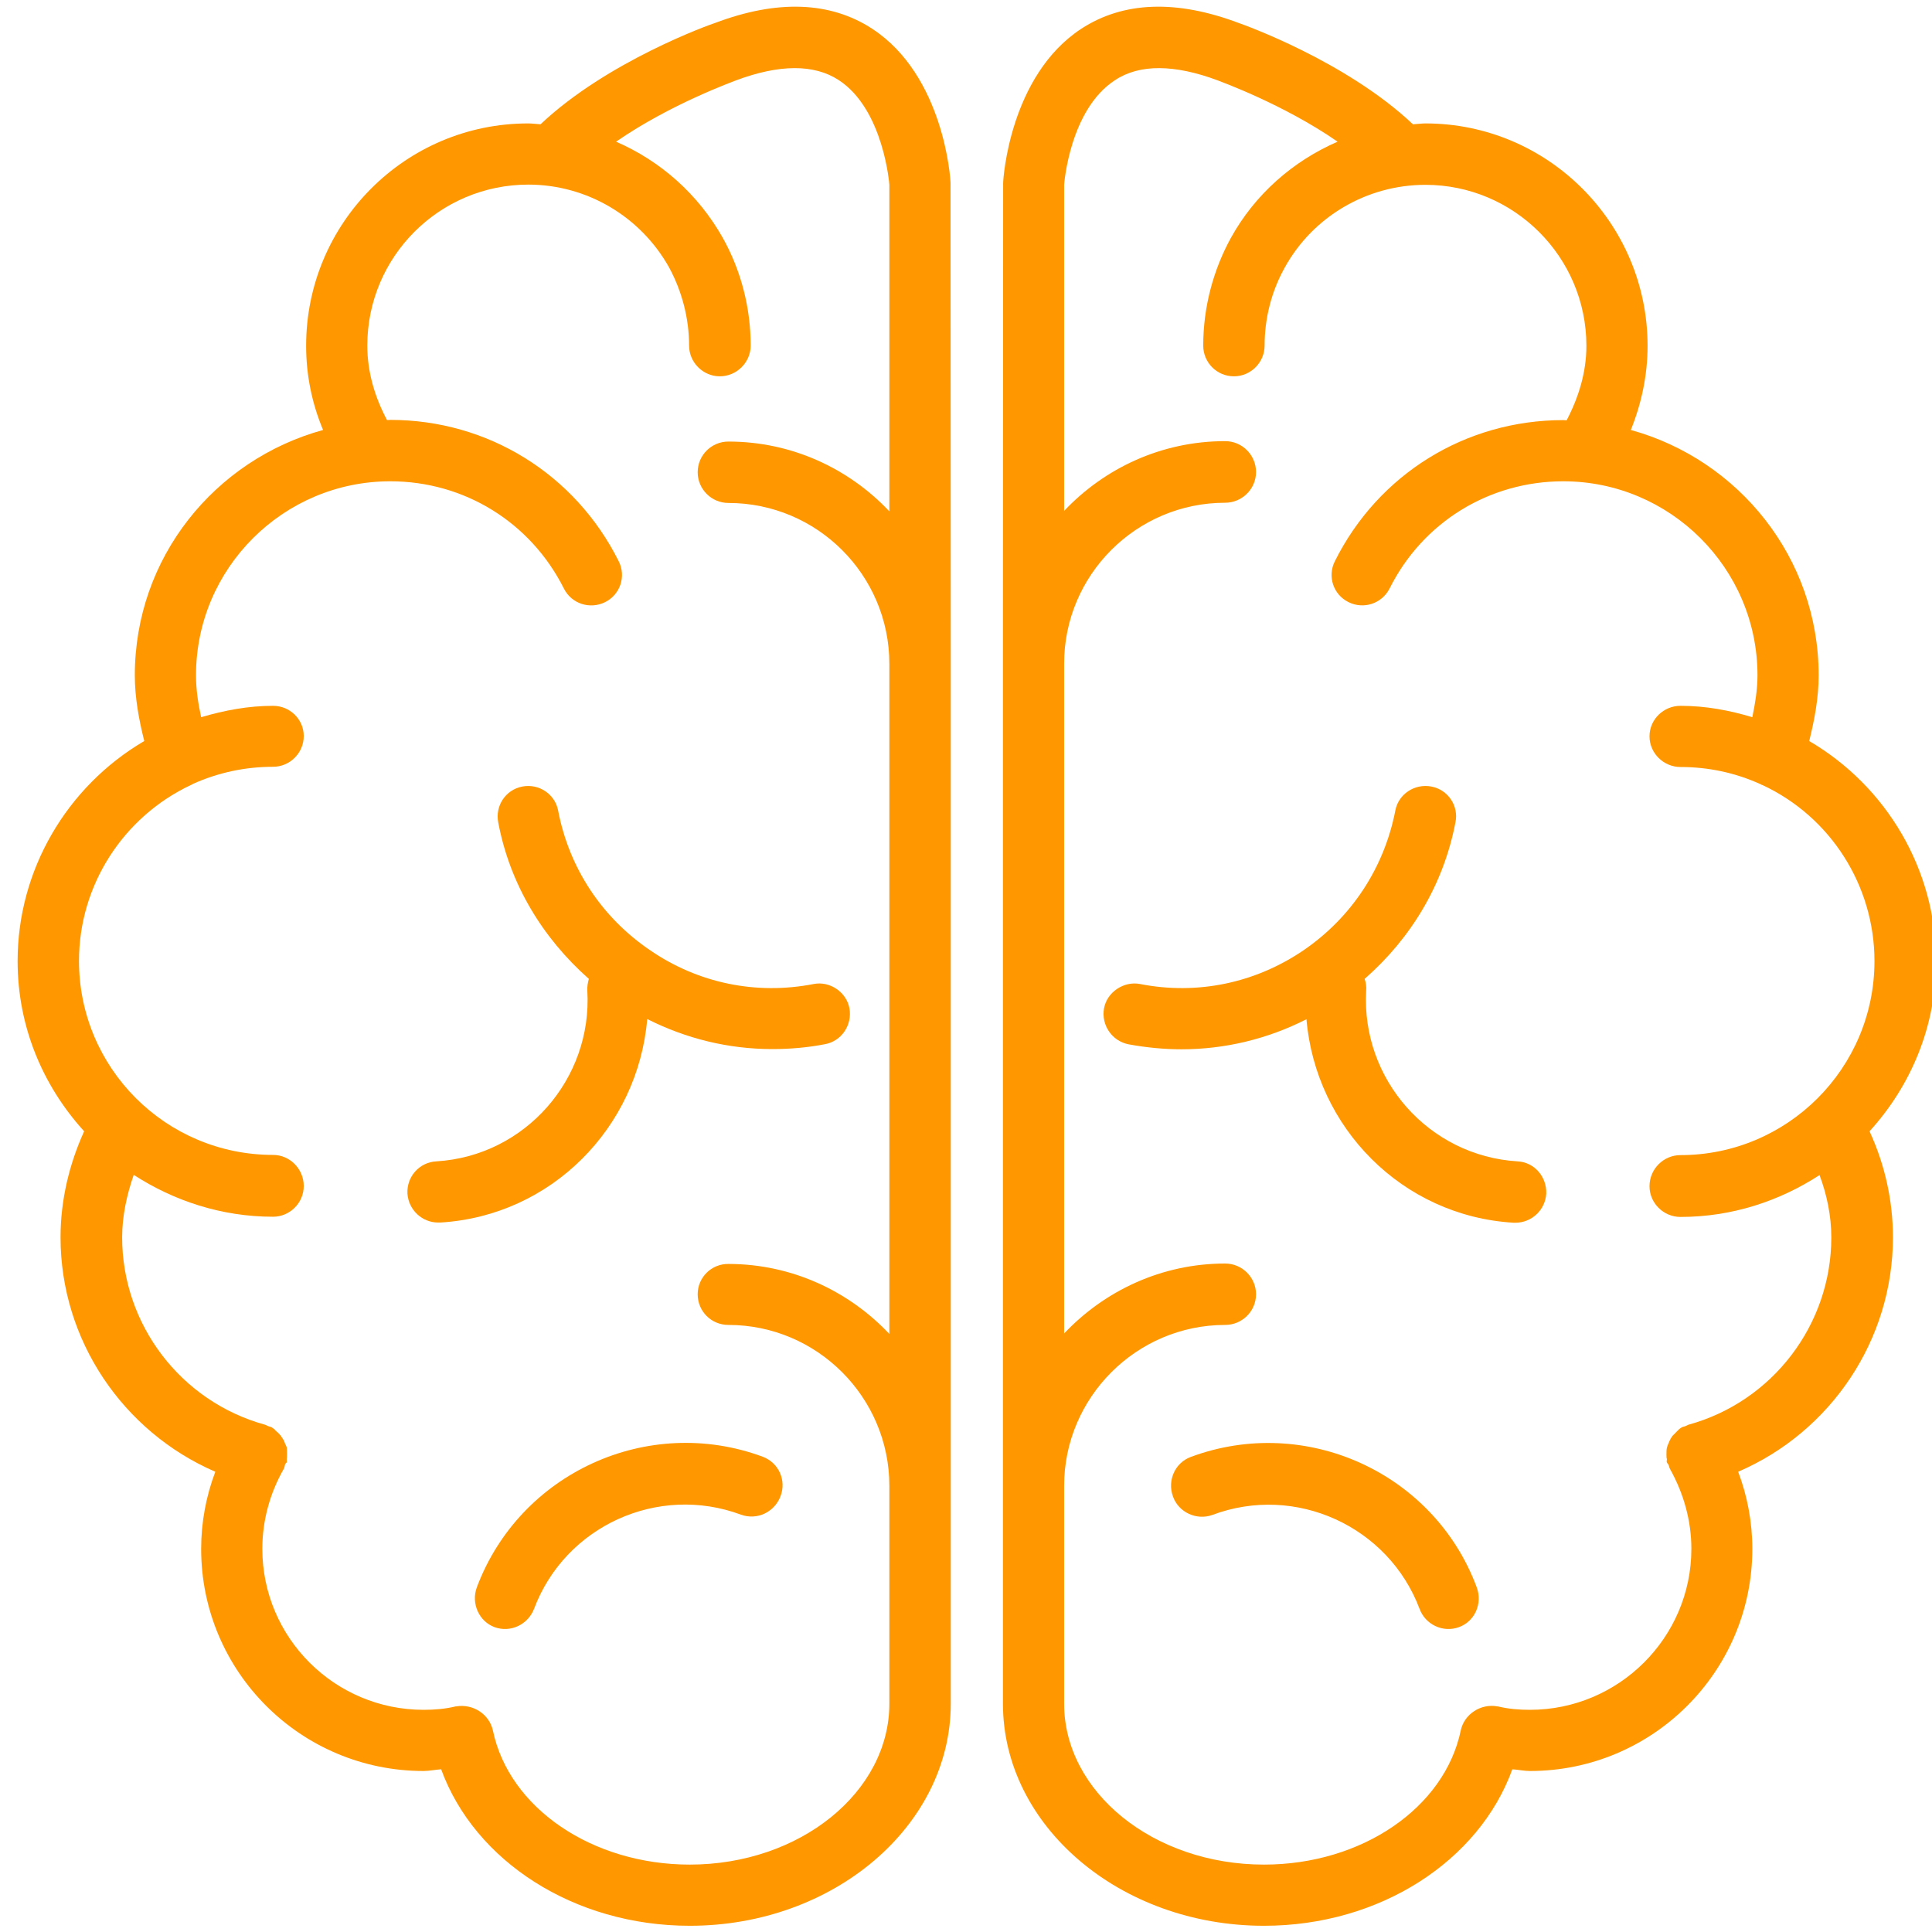
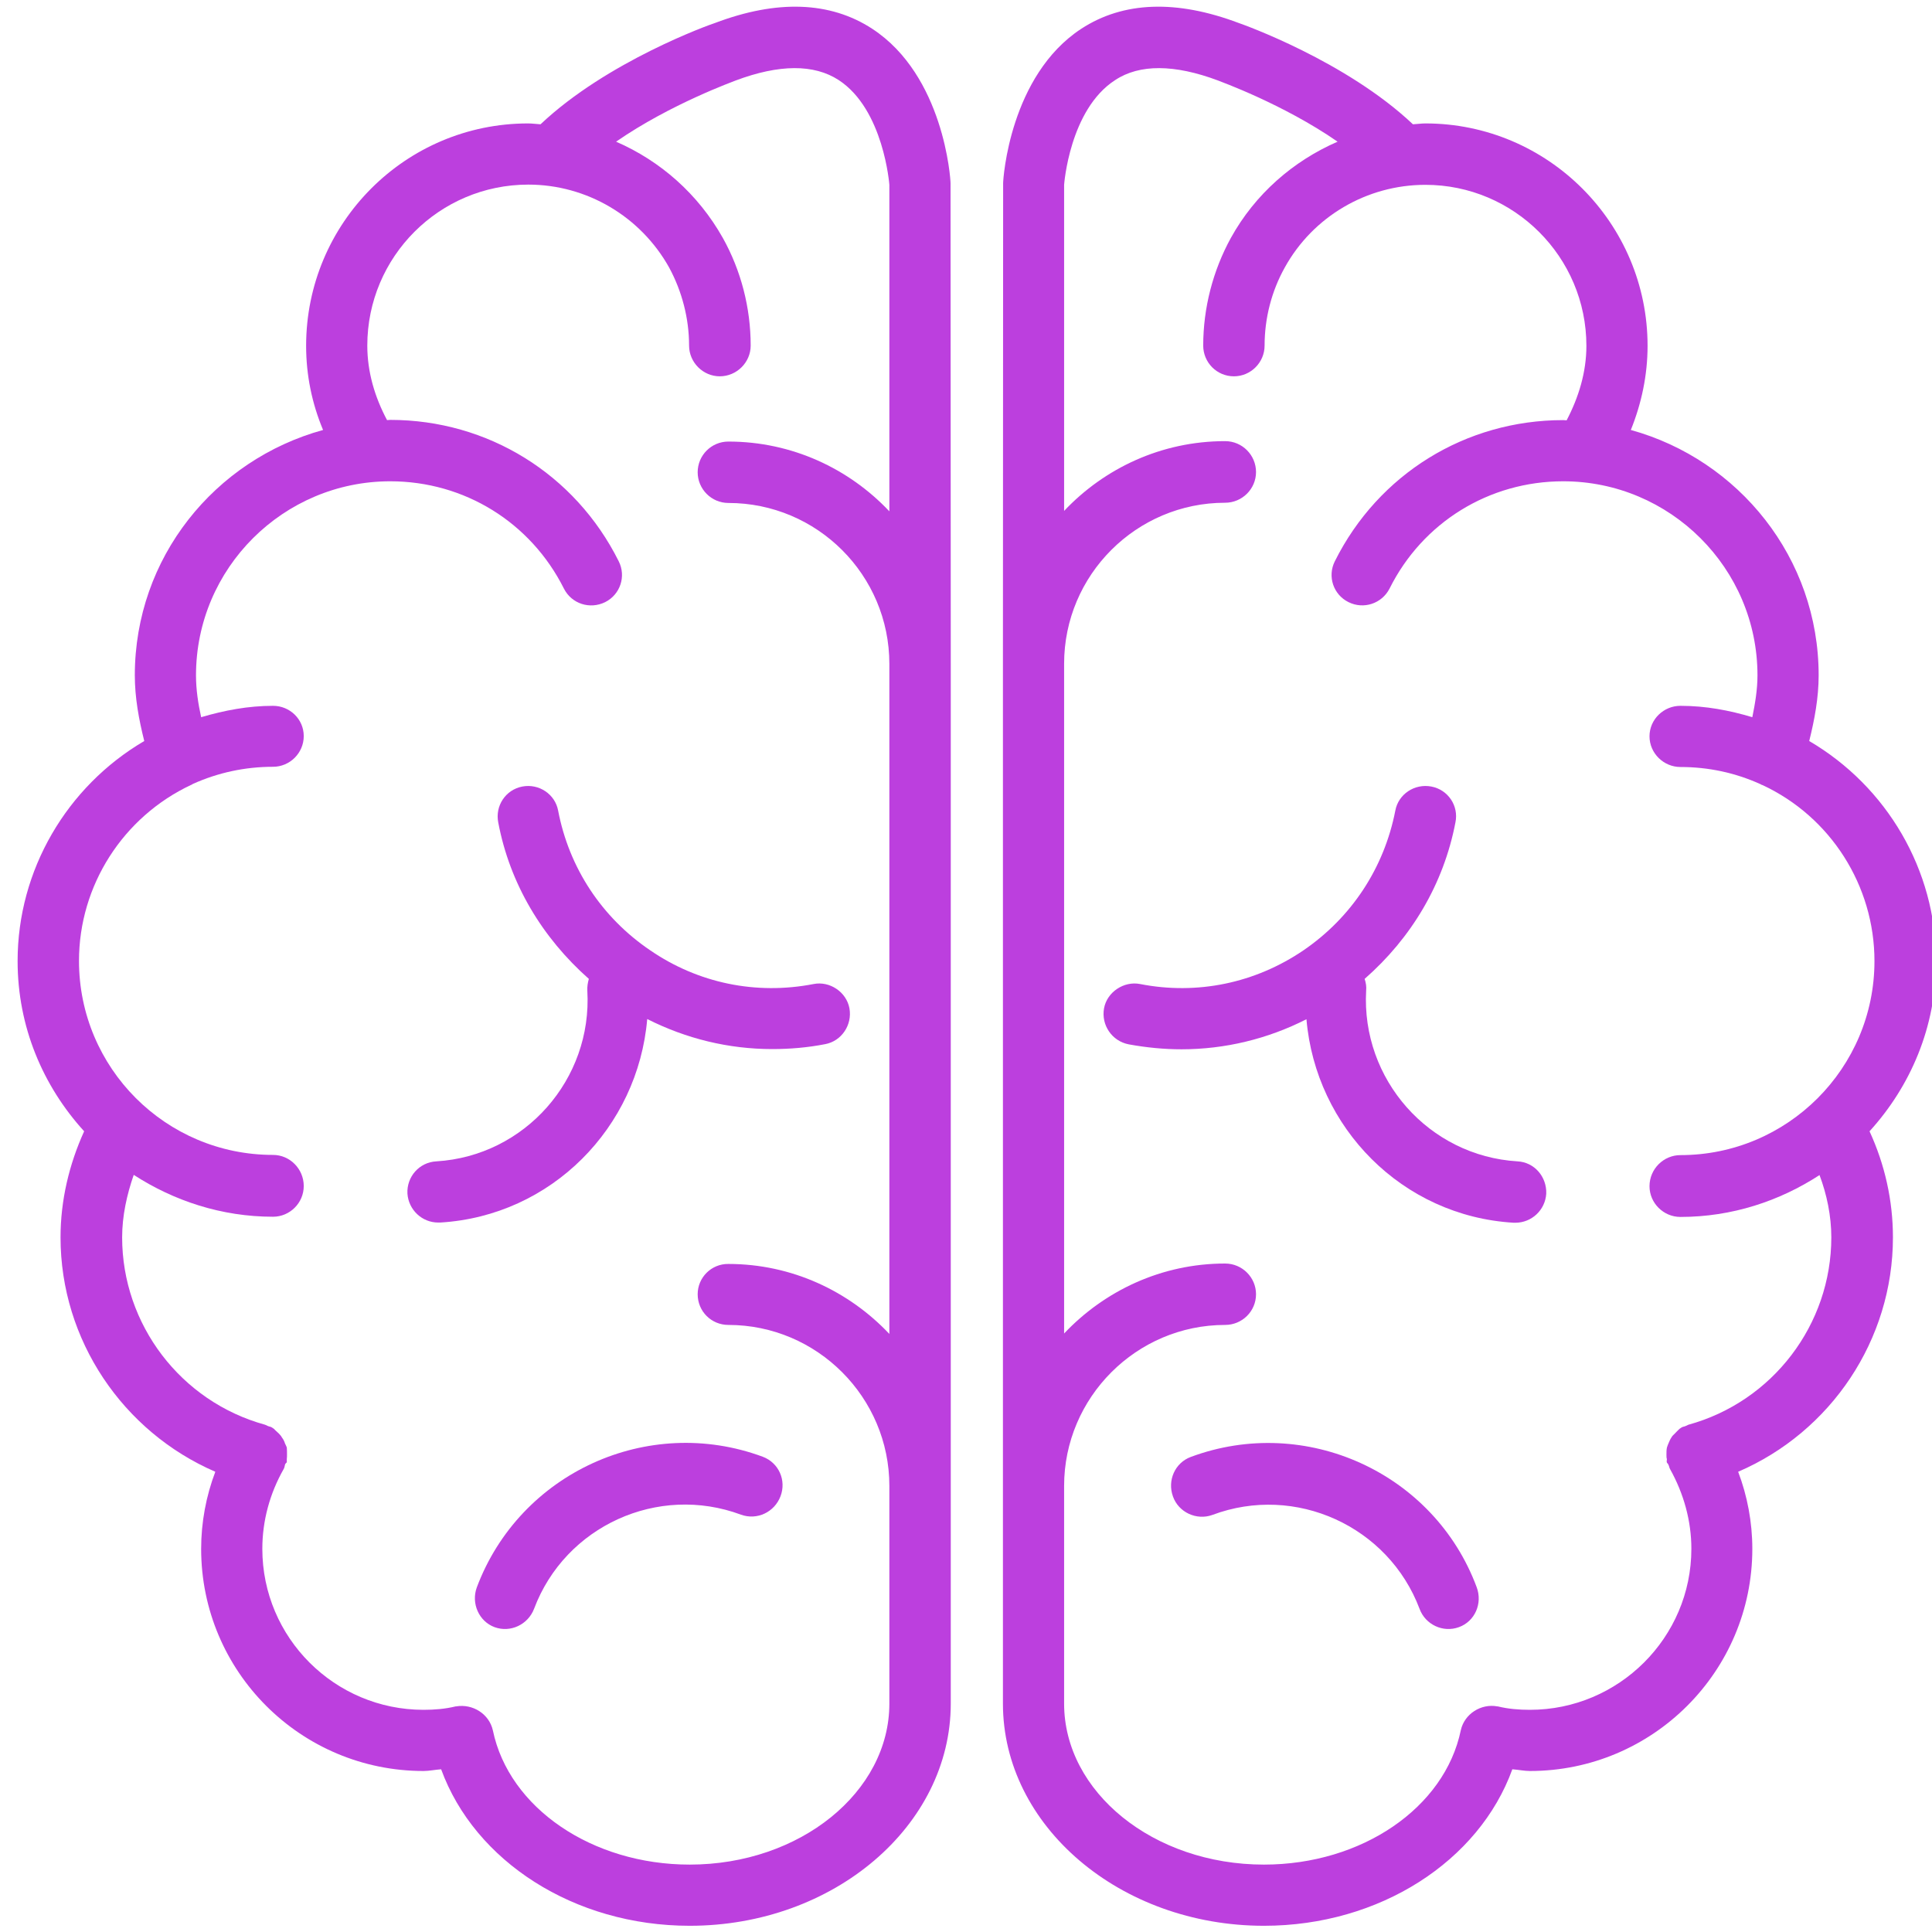
<svg xmlns="http://www.w3.org/2000/svg" width="500" zoomAndPan="magnify" viewBox="0 0 375 375" height="500" preserveAspectRatio="xMidYMid meet" version="1.0">
-   <path fill="#ff9800" d="M 92.543 308.125 C 91.418 311.207 92.957 314.707 96 315.832 C 99.082 316.957 102.5 315.332 103.668 312.25 C 109.707 296.207 127.707 288 143.832 294 C 146.957 295.125 150.332 293.5 151.5 290.418 C 152.668 287.332 151.168 283.918 148.043 282.75 C 125.75 274.5 100.875 285.875 92.543 308.125 Z M 92.543 308.125 " fill-opacity="1" fill-rule="nonzero" />
-   <path fill="#ff9800" d="M 169.293 5.582 C 161.125 0.25 150.793 -0.082 138.793 4.457 C 137.832 4.75 117.875 11.875 104.918 24.125 C 104.082 24.082 103.332 23.957 102.5 23.957 C 78.707 23.957 59.418 43.293 59.418 67.125 C 59.418 72.793 60.543 78.293 62.707 83.457 C 41.668 89.25 26.168 108.25 26.168 131.082 C 26.168 135.418 26.957 139.668 28 143.832 C 12.957 152.668 3.418 168.875 3.418 186.543 C 3.418 199.293 8.332 210.793 16.332 219.582 C 13.418 226 11.75 233 11.75 240.168 C 11.75 260.125 23.875 277.918 41.793 285.668 C 40 290.375 39.043 295.5 39.043 300.625 C 39.043 324.457 58.375 343.75 82.207 343.75 C 83.293 343.75 84.457 343.5 85.625 343.418 C 92.125 361.25 111.418 373.793 133.875 373.793 C 161.793 373.793 184.543 354.418 184.543 330.668 L 184.543 288.5 C 184.543 288.5 184.543 288.5 184.543 288.418 L 184.543 128.875 C 184.543 128.875 184.543 128.875 184.543 128.832 L 184.543 128.793 L 184.5 35.543 C 184.5 34.707 183.207 14.668 169.293 5.582 Z M 172.625 99.25 C 164.793 90.957 153.707 85.707 141.375 85.707 C 138.082 85.707 135.418 88.375 135.418 91.668 C 135.418 94.918 138.082 97.625 141.375 97.625 C 158.625 97.625 172.625 111.625 172.625 128.875 L 172.625 258.918 C 164.793 250.625 153.707 245.332 141.375 245.332 C 138.082 245.293 135.418 247.957 135.418 251.207 C 135.418 254.543 138.082 257.168 141.375 257.168 C 158.625 257.168 172.625 271.25 172.625 288.418 L 172.625 330.668 C 172.625 347.832 155.293 361.918 133.875 361.918 C 114.918 361.918 98.793 350.918 95.668 335.875 C 94.957 332.668 91.75 330.668 88.543 331.207 C 88.543 331.207 88.5 331.207 88.457 331.207 C 86.418 331.707 84.332 331.875 82.207 331.875 C 64.957 331.875 50.918 317.875 50.918 300.625 C 50.918 295.168 52.375 289.875 55.043 285.168 C 55.207 284.918 55.25 284.582 55.332 284.25 C 55.375 284.082 55.543 284 55.668 283.832 C 55.668 283.668 55.668 283.418 55.668 283.168 C 55.707 282.918 55.707 282.668 55.707 282.332 C 55.707 281.832 55.707 281.375 55.668 280.957 C 55.543 280.668 55.457 280.418 55.332 280.207 C 55.168 279.707 55 279.375 54.707 279 C 54.582 278.707 54.332 278.5 54.125 278.25 C 53.793 277.918 53.457 277.668 53.168 277.332 C 53 277.25 52.957 277.168 52.793 277.082 C 52.582 276.918 52.293 276.918 52 276.793 C 51.832 276.707 51.668 276.625 51.457 276.543 C 35.082 272.043 23.707 257.082 23.707 240.168 C 23.707 236 24.625 231.875 25.957 228.043 C 33.75 233.082 43 236.168 53 236.168 C 56.25 236.168 58.957 233.5 58.957 230.207 C 58.957 226.875 56.25 224.168 53 224.168 C 32.168 224.168 15.332 207.293 15.332 186.5 C 15.332 171.875 23.875 158.543 37.125 152.332 L 37.168 152.332 C 37.25 152.293 37.332 152.207 37.418 152.168 C 42.332 149.957 47.582 148.832 53 148.832 C 56.25 148.832 58.957 146.168 58.957 142.875 C 58.957 139.582 56.25 137 53 137 C 48.168 137 43.582 137.875 39.043 139.207 C 38.457 136.543 38.043 133.832 38.043 131.082 C 38.043 110.293 55 93.418 75.75 93.418 C 90.125 93.418 103 101.375 109.457 114.25 C 110.957 117.207 114.5 118.332 117.457 116.875 C 120.375 115.418 121.582 111.875 120.082 108.918 C 111.625 92 94.668 81.5 75.75 81.5 C 75.543 81.5 75.375 81.543 75.125 81.543 C 72.75 77.082 71.293 72.207 71.293 67.082 C 71.293 49.832 85.293 35.832 102.543 35.832 C 113.875 35.832 124.332 42 129.875 51.918 C 132.375 56.543 133.75 61.793 133.75 67.082 C 133.75 70.332 136.457 73.043 139.707 73.043 C 143 73.043 145.707 70.332 145.707 67.082 C 145.707 59.75 143.832 52.5 140.293 46.168 C 135.5 37.668 128.207 31.25 119.582 27.5 C 130.168 20.168 142.543 15.75 142.793 15.625 C 151.25 12.457 158 12.418 162.793 15.543 C 171.543 21.25 172.625 35.875 172.625 35.875 Z M 172.625 99.25 " fill-opacity="1" fill-rule="nonzero" />
-   <path fill="#ff9800" d="M 108.332 157.332 C 107.75 154.168 104.625 152.043 101.375 152.668 C 98.125 153.293 96.082 156.418 96.707 159.625 C 98.957 171.582 105.293 182.043 114.293 190 C 114.082 190.75 113.957 191.5 114 192.293 C 115 209.5 101.875 224.375 84.707 225.418 C 81.375 225.582 78.918 228.418 79.082 231.668 C 79.293 234.832 81.918 237.293 85.043 237.293 C 85.125 237.293 85.25 237.293 85.457 237.293 C 107.043 236 123.832 218.832 125.625 197.793 C 133.207 201.625 141.457 203.625 149.875 203.625 C 153.332 203.625 156.793 203.332 160.168 202.668 C 163.332 202.082 165.457 198.957 164.875 195.707 C 164.293 192.543 161.043 190.375 157.918 191 C 146.75 193.168 135.5 190.832 126.207 184.457 C 116.793 178.082 110.457 168.457 108.332 157.332 Z M 108.332 157.332 " fill-opacity="1" fill-rule="nonzero" />
-   <path fill="#ff9800" d="M 231.125 282.793 C 228.082 283.918 226.543 287.332 227.668 290.457 C 228.75 293.543 232.25 295.168 235.332 294.043 C 251.457 288 269.5 296.25 275.543 312.293 C 276.668 315.332 280.082 316.957 283.168 315.832 C 286.293 314.707 287.793 311.207 286.625 308.082 C 278.375 285.875 253.418 274.5 231.125 282.793 Z M 231.125 282.793 " fill-opacity="1" fill-rule="nonzero" />
-   <path fill="#ff9800" d="M 375.793 186.543 C 375.793 168.875 366.25 152.668 351.168 143.832 C 352.207 139.668 353 135.418 353 131.082 C 353 108.293 337.5 89.25 316.543 83.457 C 318.625 78.293 319.793 72.793 319.793 67.125 C 319.793 43.332 300.457 23.957 276.668 23.957 C 275.875 23.957 275.125 24.082 274.25 24.125 C 261.293 11.875 241.293 4.75 240.418 4.457 C 228.375 -0.082 218.043 0.25 209.875 5.582 C 196 14.668 194.707 34.707 194.707 35.543 L 194.668 128.793 L 194.668 128.832 C 194.668 128.832 194.668 128.875 194.668 128.875 L 194.668 288.418 C 194.668 288.5 194.668 288.5 194.668 288.5 L 194.668 330.668 C 194.668 354.418 217.418 373.793 245.332 373.793 C 267.793 373.793 287.082 361.25 293.543 343.418 C 294.707 343.5 295.875 343.75 296.957 343.75 C 320.75 343.75 340.125 324.457 340.125 300.625 C 340.125 295.5 339.168 290.375 337.375 285.668 C 355.375 277.918 367.418 260.082 367.418 240.168 C 367.418 233 365.832 226 362.875 219.582 C 370.875 210.793 375.793 199.293 375.793 186.543 Z M 327.707 276.543 C 327.5 276.625 327.375 276.707 327.168 276.793 C 326.918 276.918 326.582 276.918 326.375 277.082 C 326.207 277.168 326.168 277.25 326 277.332 C 325.668 277.668 325.375 277.918 325.082 278.25 C 324.832 278.5 324.582 278.707 324.457 278.957 C 324.168 279.375 324.043 279.707 323.832 280.207 C 323.75 280.418 323.625 280.668 323.543 281 C 323.457 281.418 323.457 281.875 323.457 282.375 C 323.457 282.707 323.457 282.957 323.543 283.207 C 323.543 283.457 323.457 283.707 323.543 283.875 C 323.625 284.043 323.793 284.125 323.832 284.293 C 324 284.582 324 284.918 324.168 285.168 C 326.793 289.875 328.293 295.168 328.293 300.625 C 328.293 317.875 314.168 331.875 296.957 331.875 C 294.832 331.875 292.75 331.707 290.707 331.207 L 290.625 331.207 C 287.457 330.625 284.25 332.668 283.543 335.832 C 280.418 350.918 264.293 361.918 245.332 361.918 C 223.875 361.918 206.543 347.832 206.543 330.668 L 206.543 288.418 C 206.543 271.25 220.582 257.168 237.793 257.168 C 241.082 257.168 243.793 254.543 243.793 251.207 C 243.793 247.957 241.125 245.25 237.793 245.25 C 225.457 245.25 214.375 250.543 206.543 258.832 L 206.543 128.832 C 206.543 111.582 220.582 97.582 237.793 97.582 C 241.082 97.582 243.793 94.918 243.793 91.625 C 243.793 88.332 241.125 85.625 237.793 85.625 C 225.457 85.625 214.375 90.875 206.543 99.168 L 206.543 35.875 C 206.543 35.875 207.582 21.25 216.457 15.543 C 221.168 12.418 227.957 12.457 236.418 15.625 C 236.668 15.75 249.043 20.168 259.625 27.5 C 251 31.25 243.625 37.668 238.918 46.168 C 235.418 52.543 233.543 59.793 233.543 67.082 C 233.543 70.332 236.168 73.043 239.5 73.043 C 242.793 73.043 245.457 70.332 245.457 67.082 C 245.457 61.793 246.793 56.543 249.375 51.918 C 254.832 42.043 265.293 35.875 276.668 35.875 C 293.875 35.875 307.918 49.875 307.918 67.125 C 307.918 72.25 306.418 77.125 304.082 81.582 C 303.832 81.582 303.625 81.543 303.418 81.543 C 284.5 81.543 267.543 92 259.082 108.957 C 257.625 111.875 258.793 115.418 261.75 116.875 C 264.668 118.332 268.207 117.168 269.707 114.25 C 276.125 101.375 289.043 93.418 303.418 93.418 C 324.168 93.418 341.125 110.293 341.125 131.082 C 341.125 133.832 340.668 136.543 340.125 139.207 C 335.668 137.875 331.082 137 326.168 137 C 322.918 137 320.168 139.625 320.168 142.918 C 320.168 146.207 322.918 148.875 326.168 148.875 C 331.625 148.875 336.832 150 341.707 152.207 C 341.832 152.25 341.918 152.332 342 152.375 L 342.082 152.375 C 355.332 158.543 363.832 171.918 363.832 186.543 C 363.832 207.332 346.957 224.207 326.168 224.207 C 322.918 224.207 320.168 226.875 320.168 230.25 C 320.168 233.5 322.875 236.207 326.168 236.207 C 336.168 236.207 345.418 233.125 353.168 228.082 C 354.582 231.832 355.457 236 355.457 240.168 C 355.457 257.082 344.082 272.043 327.707 276.543 Z M 327.707 276.543 " fill-opacity="1" fill-rule="nonzero" />
-   <path fill="#ff9800" d="M 294.543 225.418 C 277.332 224.375 264.207 209.5 265.168 192.293 C 265.25 191.5 265.125 190.75 264.875 190 C 273.918 182.082 280.207 171.625 282.5 159.625 C 283.168 156.418 281.082 153.293 277.832 152.668 C 274.543 152.043 271.418 154.168 270.832 157.332 C 268.668 168.457 262.332 178.082 253 184.457 C 243.625 190.832 232.375 193.168 221.293 191 C 218.168 190.375 214.875 192.543 214.293 195.707 C 213.707 198.957 215.832 202.082 219.082 202.707 C 222.5 203.332 225.918 203.668 229.332 203.668 C 237.75 203.668 246.043 201.668 253.582 197.832 C 255.375 218.832 272.125 236.043 293.793 237.332 C 293.957 237.332 294.043 237.332 294.125 237.332 C 297.293 237.332 299.918 234.875 300.125 231.707 C 300.25 228.418 297.832 225.582 294.543 225.418 Z M 294.543 225.418 " fill-opacity="1" fill-rule="nonzero" />
+   <path fill="#bc3fde" d="M 92.543 308.125 C 91.418 311.207 92.957 314.707 96 315.832 C 99.082 316.957 102.5 315.332 103.668 312.25 C 109.707 296.207 127.707 288 143.832 294 C 146.957 295.125 150.332 293.5 151.5 290.418 C 152.668 287.332 151.168 283.918 148.043 282.75 C 125.75 274.5 100.875 285.875 92.543 308.125 Z M 92.543 308.125 " fill-opacity="1" fill-rule="nonzero" />
+   <path fill="#bc3fde" d="M 169.293 5.582 C 161.125 0.25 150.793 -0.082 138.793 4.457 C 137.832 4.75 117.875 11.875 104.918 24.125 C 104.082 24.082 103.332 23.957 102.5 23.957 C 78.707 23.957 59.418 43.293 59.418 67.125 C 59.418 72.793 60.543 78.293 62.707 83.457 C 41.668 89.25 26.168 108.25 26.168 131.082 C 26.168 135.418 26.957 139.668 28 143.832 C 12.957 152.668 3.418 168.875 3.418 186.543 C 3.418 199.293 8.332 210.793 16.332 219.582 C 13.418 226 11.75 233 11.75 240.168 C 11.75 260.125 23.875 277.918 41.793 285.668 C 40 290.375 39.043 295.5 39.043 300.625 C 39.043 324.457 58.375 343.75 82.207 343.75 C 83.293 343.75 84.457 343.5 85.625 343.418 C 92.125 361.25 111.418 373.793 133.875 373.793 C 161.793 373.793 184.543 354.418 184.543 330.668 L 184.543 288.5 C 184.543 288.5 184.543 288.5 184.543 288.418 L 184.543 128.875 C 184.543 128.875 184.543 128.875 184.543 128.832 L 184.543 128.793 L 184.5 35.543 C 184.5 34.707 183.207 14.668 169.293 5.582 Z M 172.625 99.25 C 164.793 90.957 153.707 85.707 141.375 85.707 C 138.082 85.707 135.418 88.375 135.418 91.668 C 135.418 94.918 138.082 97.625 141.375 97.625 C 158.625 97.625 172.625 111.625 172.625 128.875 L 172.625 258.918 C 164.793 250.625 153.707 245.332 141.375 245.332 C 138.082 245.293 135.418 247.957 135.418 251.207 C 135.418 254.543 138.082 257.168 141.375 257.168 C 158.625 257.168 172.625 271.25 172.625 288.418 L 172.625 330.668 C 172.625 347.832 155.293 361.918 133.875 361.918 C 114.918 361.918 98.793 350.918 95.668 335.875 C 94.957 332.668 91.75 330.668 88.543 331.207 C 88.543 331.207 88.5 331.207 88.457 331.207 C 86.418 331.707 84.332 331.875 82.207 331.875 C 64.957 331.875 50.918 317.875 50.918 300.625 C 50.918 295.168 52.375 289.875 55.043 285.168 C 55.207 284.918 55.25 284.582 55.332 284.25 C 55.375 284.082 55.543 284 55.668 283.832 C 55.668 283.668 55.668 283.418 55.668 283.168 C 55.707 282.918 55.707 282.668 55.707 282.332 C 55.707 281.832 55.707 281.375 55.668 280.957 C 55.543 280.668 55.457 280.418 55.332 280.207 C 55.168 279.707 55 279.375 54.707 279 C 54.582 278.707 54.332 278.5 54.125 278.25 C 53.793 277.918 53.457 277.668 53.168 277.332 C 53 277.25 52.957 277.168 52.793 277.082 C 52.582 276.918 52.293 276.918 52 276.793 C 51.832 276.707 51.668 276.625 51.457 276.543 C 35.082 272.043 23.707 257.082 23.707 240.168 C 23.707 236 24.625 231.875 25.957 228.043 C 33.75 233.082 43 236.168 53 236.168 C 56.25 236.168 58.957 233.5 58.957 230.207 C 58.957 226.875 56.25 224.168 53 224.168 C 32.168 224.168 15.332 207.293 15.332 186.5 C 15.332 171.875 23.875 158.543 37.125 152.332 L 37.168 152.332 C 37.25 152.293 37.332 152.207 37.418 152.168 C 42.332 149.957 47.582 148.832 53 148.832 C 56.25 148.832 58.957 146.168 58.957 142.875 C 58.957 139.582 56.25 137 53 137 C 48.168 137 43.582 137.875 39.043 139.207 C 38.457 136.543 38.043 133.832 38.043 131.082 C 38.043 110.293 55 93.418 75.75 93.418 C 90.125 93.418 103 101.375 109.457 114.25 C 110.957 117.207 114.5 118.332 117.457 116.875 C 120.375 115.418 121.582 111.875 120.082 108.918 C 111.625 92 94.668 81.5 75.75 81.5 C 75.543 81.5 75.375 81.543 75.125 81.543 C 72.75 77.082 71.293 72.207 71.293 67.082 C 71.293 49.832 85.293 35.832 102.543 35.832 C 113.875 35.832 124.332 42 129.875 51.918 C 132.375 56.543 133.75 61.793 133.75 67.082 C 133.75 70.332 136.457 73.043 139.707 73.043 C 143 73.043 145.707 70.332 145.707 67.082 C 145.707 59.75 143.832 52.5 140.293 46.168 C 135.5 37.668 128.207 31.25 119.582 27.5 C 130.168 20.168 142.543 15.75 142.793 15.625 C 151.25 12.457 158 12.418 162.793 15.543 C 171.543 21.25 172.625 35.875 172.625 35.875 Z M 172.625 99.25 " fill-opacity="1" fill-rule="nonzero" />
+   <path fill="#bc3fde" d="M 108.332 157.332 C 107.75 154.168 104.625 152.043 101.375 152.668 C 98.125 153.293 96.082 156.418 96.707 159.625 C 98.957 171.582 105.293 182.043 114.293 190 C 114.082 190.75 113.957 191.5 114 192.293 C 115 209.5 101.875 224.375 84.707 225.418 C 81.375 225.582 78.918 228.418 79.082 231.668 C 79.293 234.832 81.918 237.293 85.043 237.293 C 85.125 237.293 85.25 237.293 85.457 237.293 C 107.043 236 123.832 218.832 125.625 197.793 C 133.207 201.625 141.457 203.625 149.875 203.625 C 153.332 203.625 156.793 203.332 160.168 202.668 C 163.332 202.082 165.457 198.957 164.875 195.707 C 164.293 192.543 161.043 190.375 157.918 191 C 146.75 193.168 135.5 190.832 126.207 184.457 C 116.793 178.082 110.457 168.457 108.332 157.332 Z M 108.332 157.332 " fill-opacity="1" fill-rule="nonzero" />
+   <path fill="#bc3fde" d="M 231.125 282.793 C 228.082 283.918 226.543 287.332 227.668 290.457 C 228.75 293.543 232.25 295.168 235.332 294.043 C 251.457 288 269.5 296.25 275.543 312.293 C 276.668 315.332 280.082 316.957 283.168 315.832 C 286.293 314.707 287.793 311.207 286.625 308.082 C 278.375 285.875 253.418 274.5 231.125 282.793 Z M 231.125 282.793 " fill-opacity="1" fill-rule="nonzero" />
+   <path fill="#bc3fde" d="M 375.793 186.543 C 375.793 168.875 366.25 152.668 351.168 143.832 C 352.207 139.668 353 135.418 353 131.082 C 353 108.293 337.5 89.25 316.543 83.457 C 318.625 78.293 319.793 72.793 319.793 67.125 C 319.793 43.332 300.457 23.957 276.668 23.957 C 275.875 23.957 275.125 24.082 274.25 24.125 C 261.293 11.875 241.293 4.75 240.418 4.457 C 228.375 -0.082 218.043 0.25 209.875 5.582 C 196 14.668 194.707 34.707 194.707 35.543 L 194.668 128.793 L 194.668 128.832 C 194.668 128.832 194.668 128.875 194.668 128.875 L 194.668 288.418 C 194.668 288.5 194.668 288.5 194.668 288.5 L 194.668 330.668 C 194.668 354.418 217.418 373.793 245.332 373.793 C 267.793 373.793 287.082 361.25 293.543 343.418 C 294.707 343.5 295.875 343.75 296.957 343.75 C 320.75 343.75 340.125 324.457 340.125 300.625 C 340.125 295.5 339.168 290.375 337.375 285.668 C 355.375 277.918 367.418 260.082 367.418 240.168 C 367.418 233 365.832 226 362.875 219.582 C 370.875 210.793 375.793 199.293 375.793 186.543 Z M 327.707 276.543 C 327.5 276.625 327.375 276.707 327.168 276.793 C 326.918 276.918 326.582 276.918 326.375 277.082 C 326.207 277.168 326.168 277.25 326 277.332 C 325.668 277.668 325.375 277.918 325.082 278.25 C 324.832 278.5 324.582 278.707 324.457 278.957 C 324.168 279.375 324.043 279.707 323.832 280.207 C 323.75 280.418 323.625 280.668 323.543 281 C 323.457 281.418 323.457 281.875 323.457 282.375 C 323.457 282.707 323.457 282.957 323.543 283.207 C 323.543 283.457 323.457 283.707 323.543 283.875 C 323.625 284.043 323.793 284.125 323.832 284.293 C 324 284.582 324 284.918 324.168 285.168 C 326.793 289.875 328.293 295.168 328.293 300.625 C 328.293 317.875 314.168 331.875 296.957 331.875 C 294.832 331.875 292.75 331.707 290.707 331.207 L 290.625 331.207 C 287.457 330.625 284.25 332.668 283.543 335.832 C 280.418 350.918 264.293 361.918 245.332 361.918 C 223.875 361.918 206.543 347.832 206.543 330.668 L 206.543 288.418 C 206.543 271.25 220.582 257.168 237.793 257.168 C 241.082 257.168 243.793 254.543 243.793 251.207 C 243.793 247.957 241.125 245.25 237.793 245.25 C 225.457 245.25 214.375 250.543 206.543 258.832 L 206.543 128.832 C 206.543 111.582 220.582 97.582 237.793 97.582 C 241.082 97.582 243.793 94.918 243.793 91.625 C 243.793 88.332 241.125 85.625 237.793 85.625 C 225.457 85.625 214.375 90.875 206.543 99.168 L 206.543 35.875 C 206.543 35.875 207.582 21.25 216.457 15.543 C 221.168 12.418 227.957 12.457 236.418 15.625 C 236.668 15.75 249.043 20.168 259.625 27.5 C 251 31.25 243.625 37.668 238.918 46.168 C 235.418 52.543 233.543 59.793 233.543 67.082 C 233.543 70.332 236.168 73.043 239.5 73.043 C 242.793 73.043 245.457 70.332 245.457 67.082 C 245.457 61.793 246.793 56.543 249.375 51.918 C 254.832 42.043 265.293 35.875 276.668 35.875 C 293.875 35.875 307.918 49.875 307.918 67.125 C 307.918 72.25 306.418 77.125 304.082 81.582 C 303.832 81.582 303.625 81.543 303.418 81.543 C 284.5 81.543 267.543 92 259.082 108.957 C 257.625 111.875 258.793 115.418 261.75 116.875 C 264.668 118.332 268.207 117.168 269.707 114.25 C 276.125 101.375 289.043 93.418 303.418 93.418 C 324.168 93.418 341.125 110.293 341.125 131.082 C 341.125 133.832 340.668 136.543 340.125 139.207 C 335.668 137.875 331.082 137 326.168 137 C 322.918 137 320.168 139.625 320.168 142.918 C 320.168 146.207 322.918 148.875 326.168 148.875 C 331.625 148.875 336.832 150 341.707 152.207 C 341.832 152.25 341.918 152.332 342 152.375 L 342.082 152.375 C 355.332 158.543 363.832 171.918 363.832 186.543 C 363.832 207.332 346.957 224.207 326.168 224.207 C 322.918 224.207 320.168 226.875 320.168 230.25 C 320.168 233.5 322.875 236.207 326.168 236.207 C 336.168 236.207 345.418 233.125 353.168 228.082 C 354.582 231.832 355.457 236 355.457 240.168 C 355.457 257.082 344.082 272.043 327.707 276.543 Z M 327.707 276.543 " fill-opacity="1" fill-rule="nonzero" />
+   <path fill="#bc3fde" d="M 294.543 225.418 C 277.332 224.375 264.207 209.5 265.168 192.293 C 265.25 191.5 265.125 190.75 264.875 190 C 273.918 182.082 280.207 171.625 282.5 159.625 C 283.168 156.418 281.082 153.293 277.832 152.668 C 274.543 152.043 271.418 154.168 270.832 157.332 C 268.668 168.457 262.332 178.082 253 184.457 C 243.625 190.832 232.375 193.168 221.293 191 C 218.168 190.375 214.875 192.543 214.293 195.707 C 213.707 198.957 215.832 202.082 219.082 202.707 C 222.5 203.332 225.918 203.668 229.332 203.668 C 237.75 203.668 246.043 201.668 253.582 197.832 C 255.375 218.832 272.125 236.043 293.793 237.332 C 293.957 237.332 294.043 237.332 294.125 237.332 C 297.293 237.332 299.918 234.875 300.125 231.707 C 300.25 228.418 297.832 225.582 294.543 225.418 Z M 294.543 225.418 " fill-opacity="1" fill-rule="nonzero" />
</svg>
